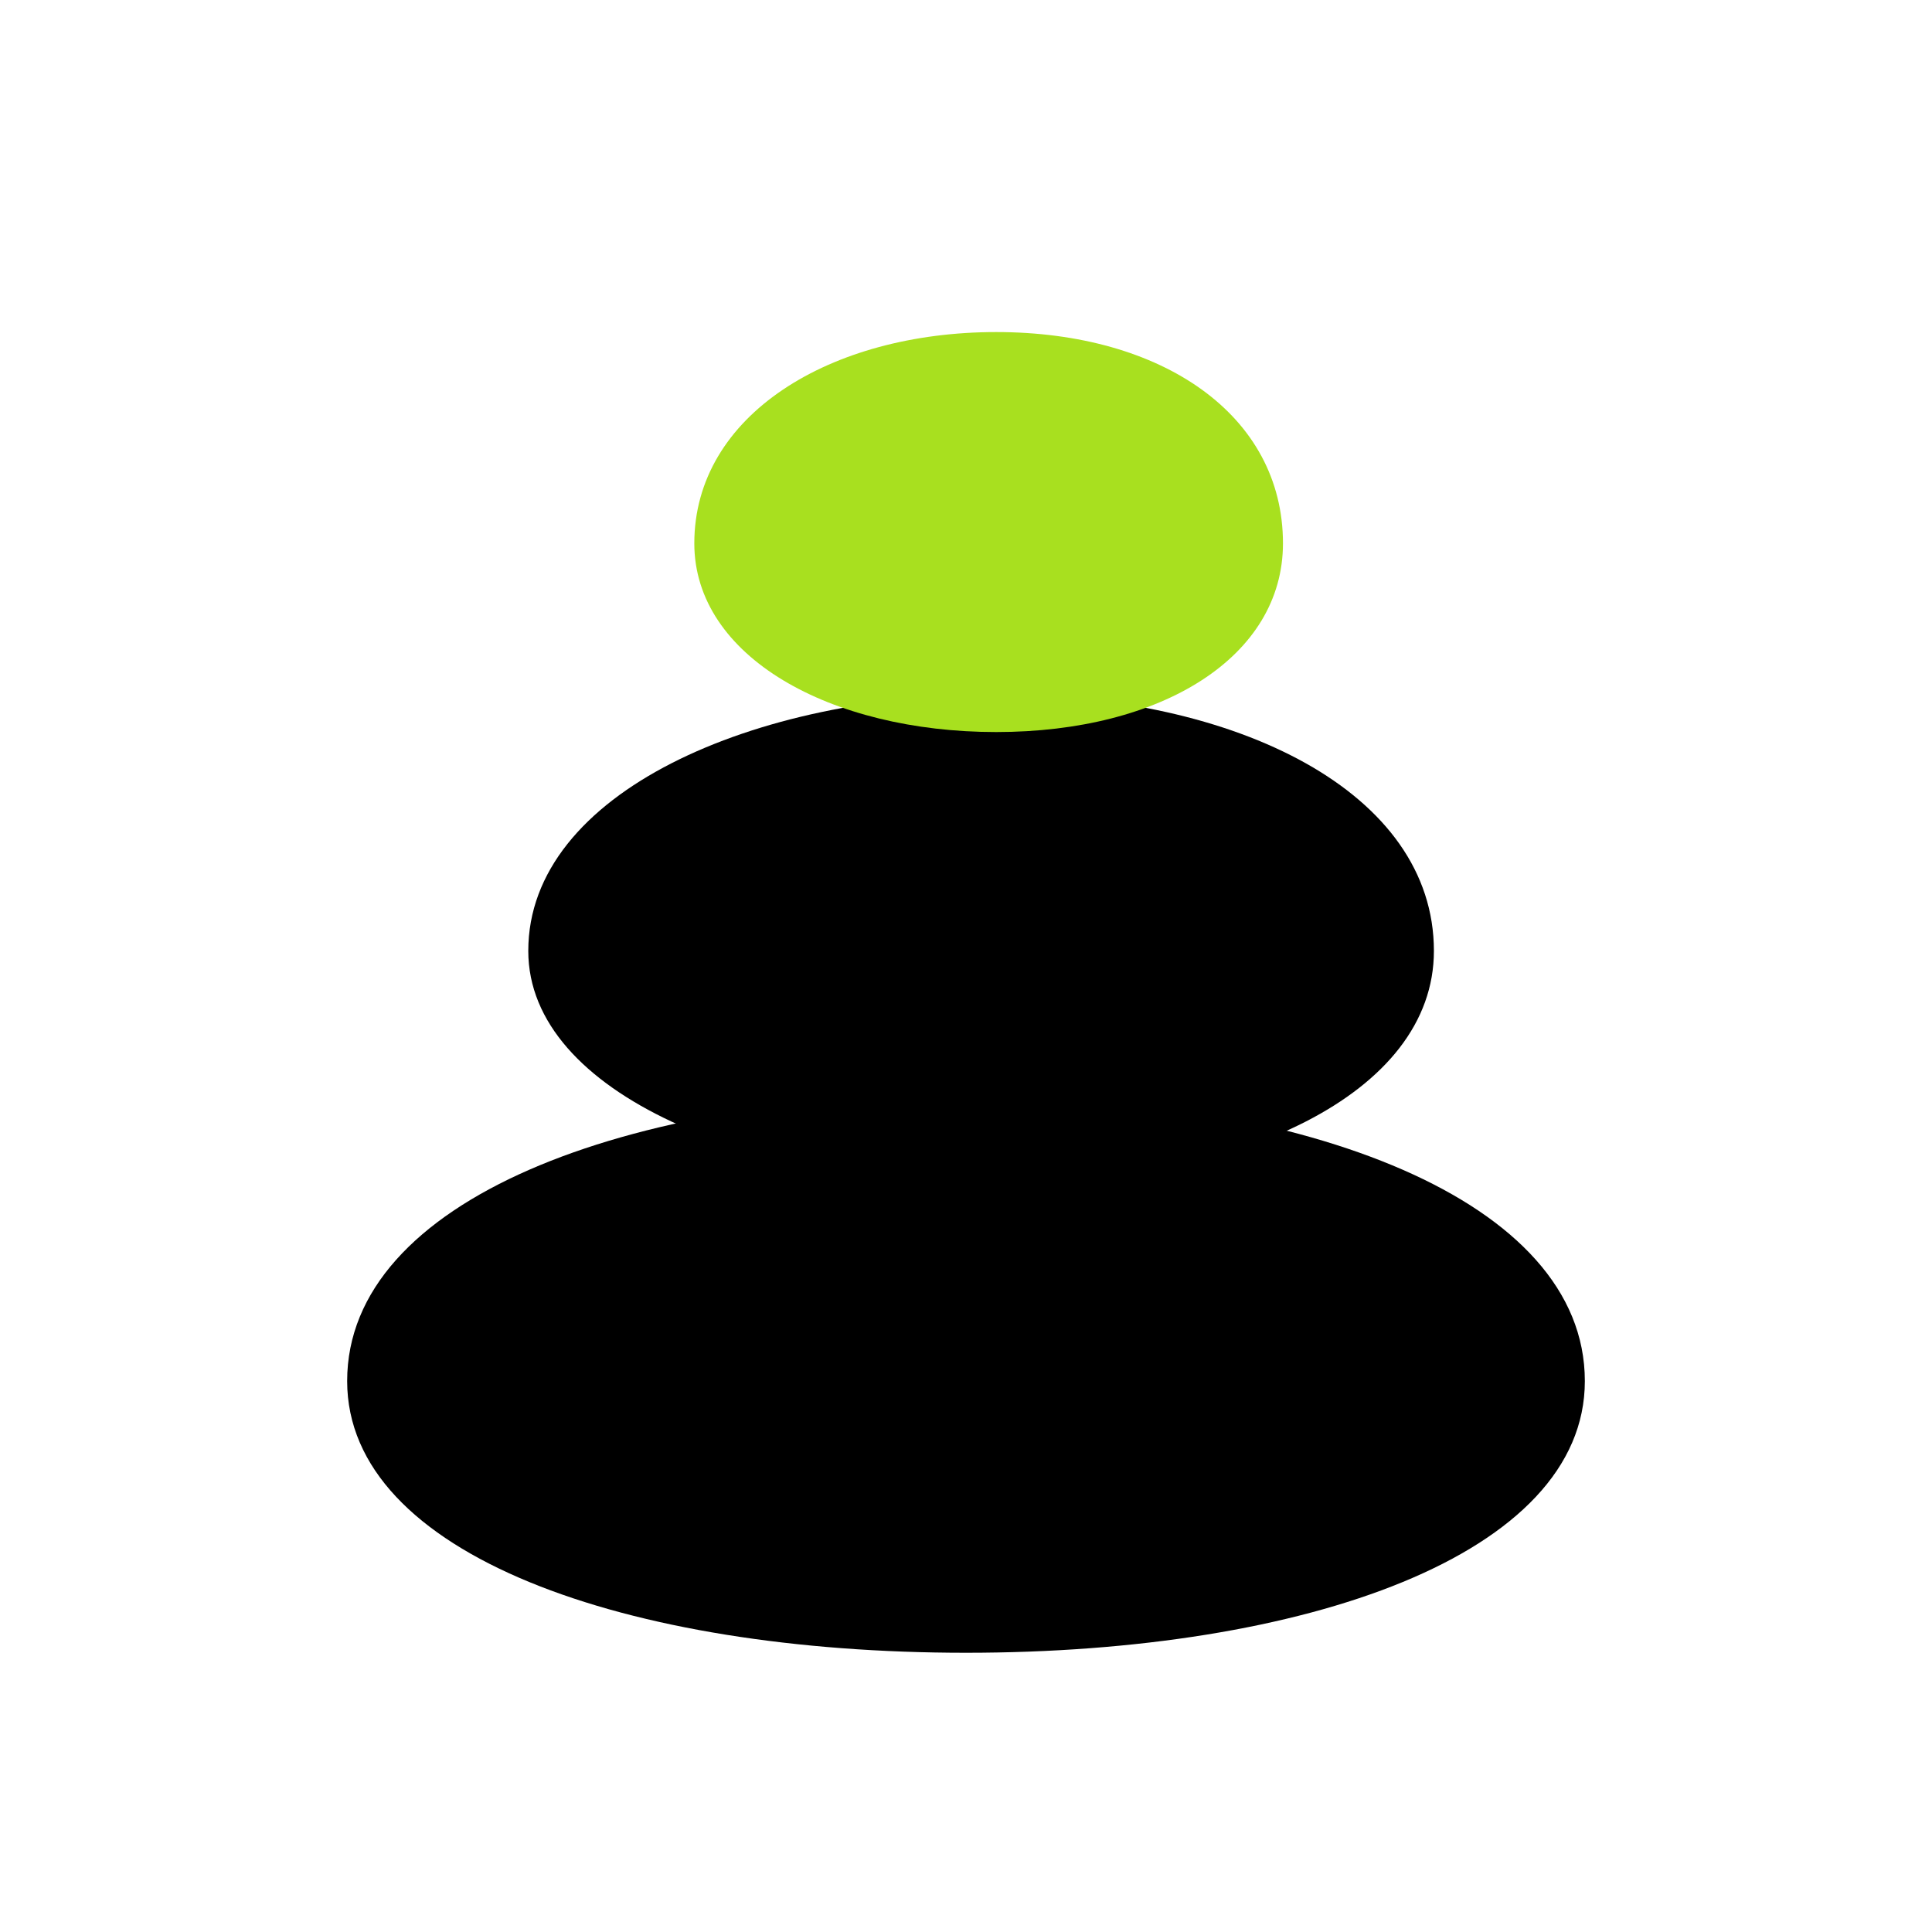
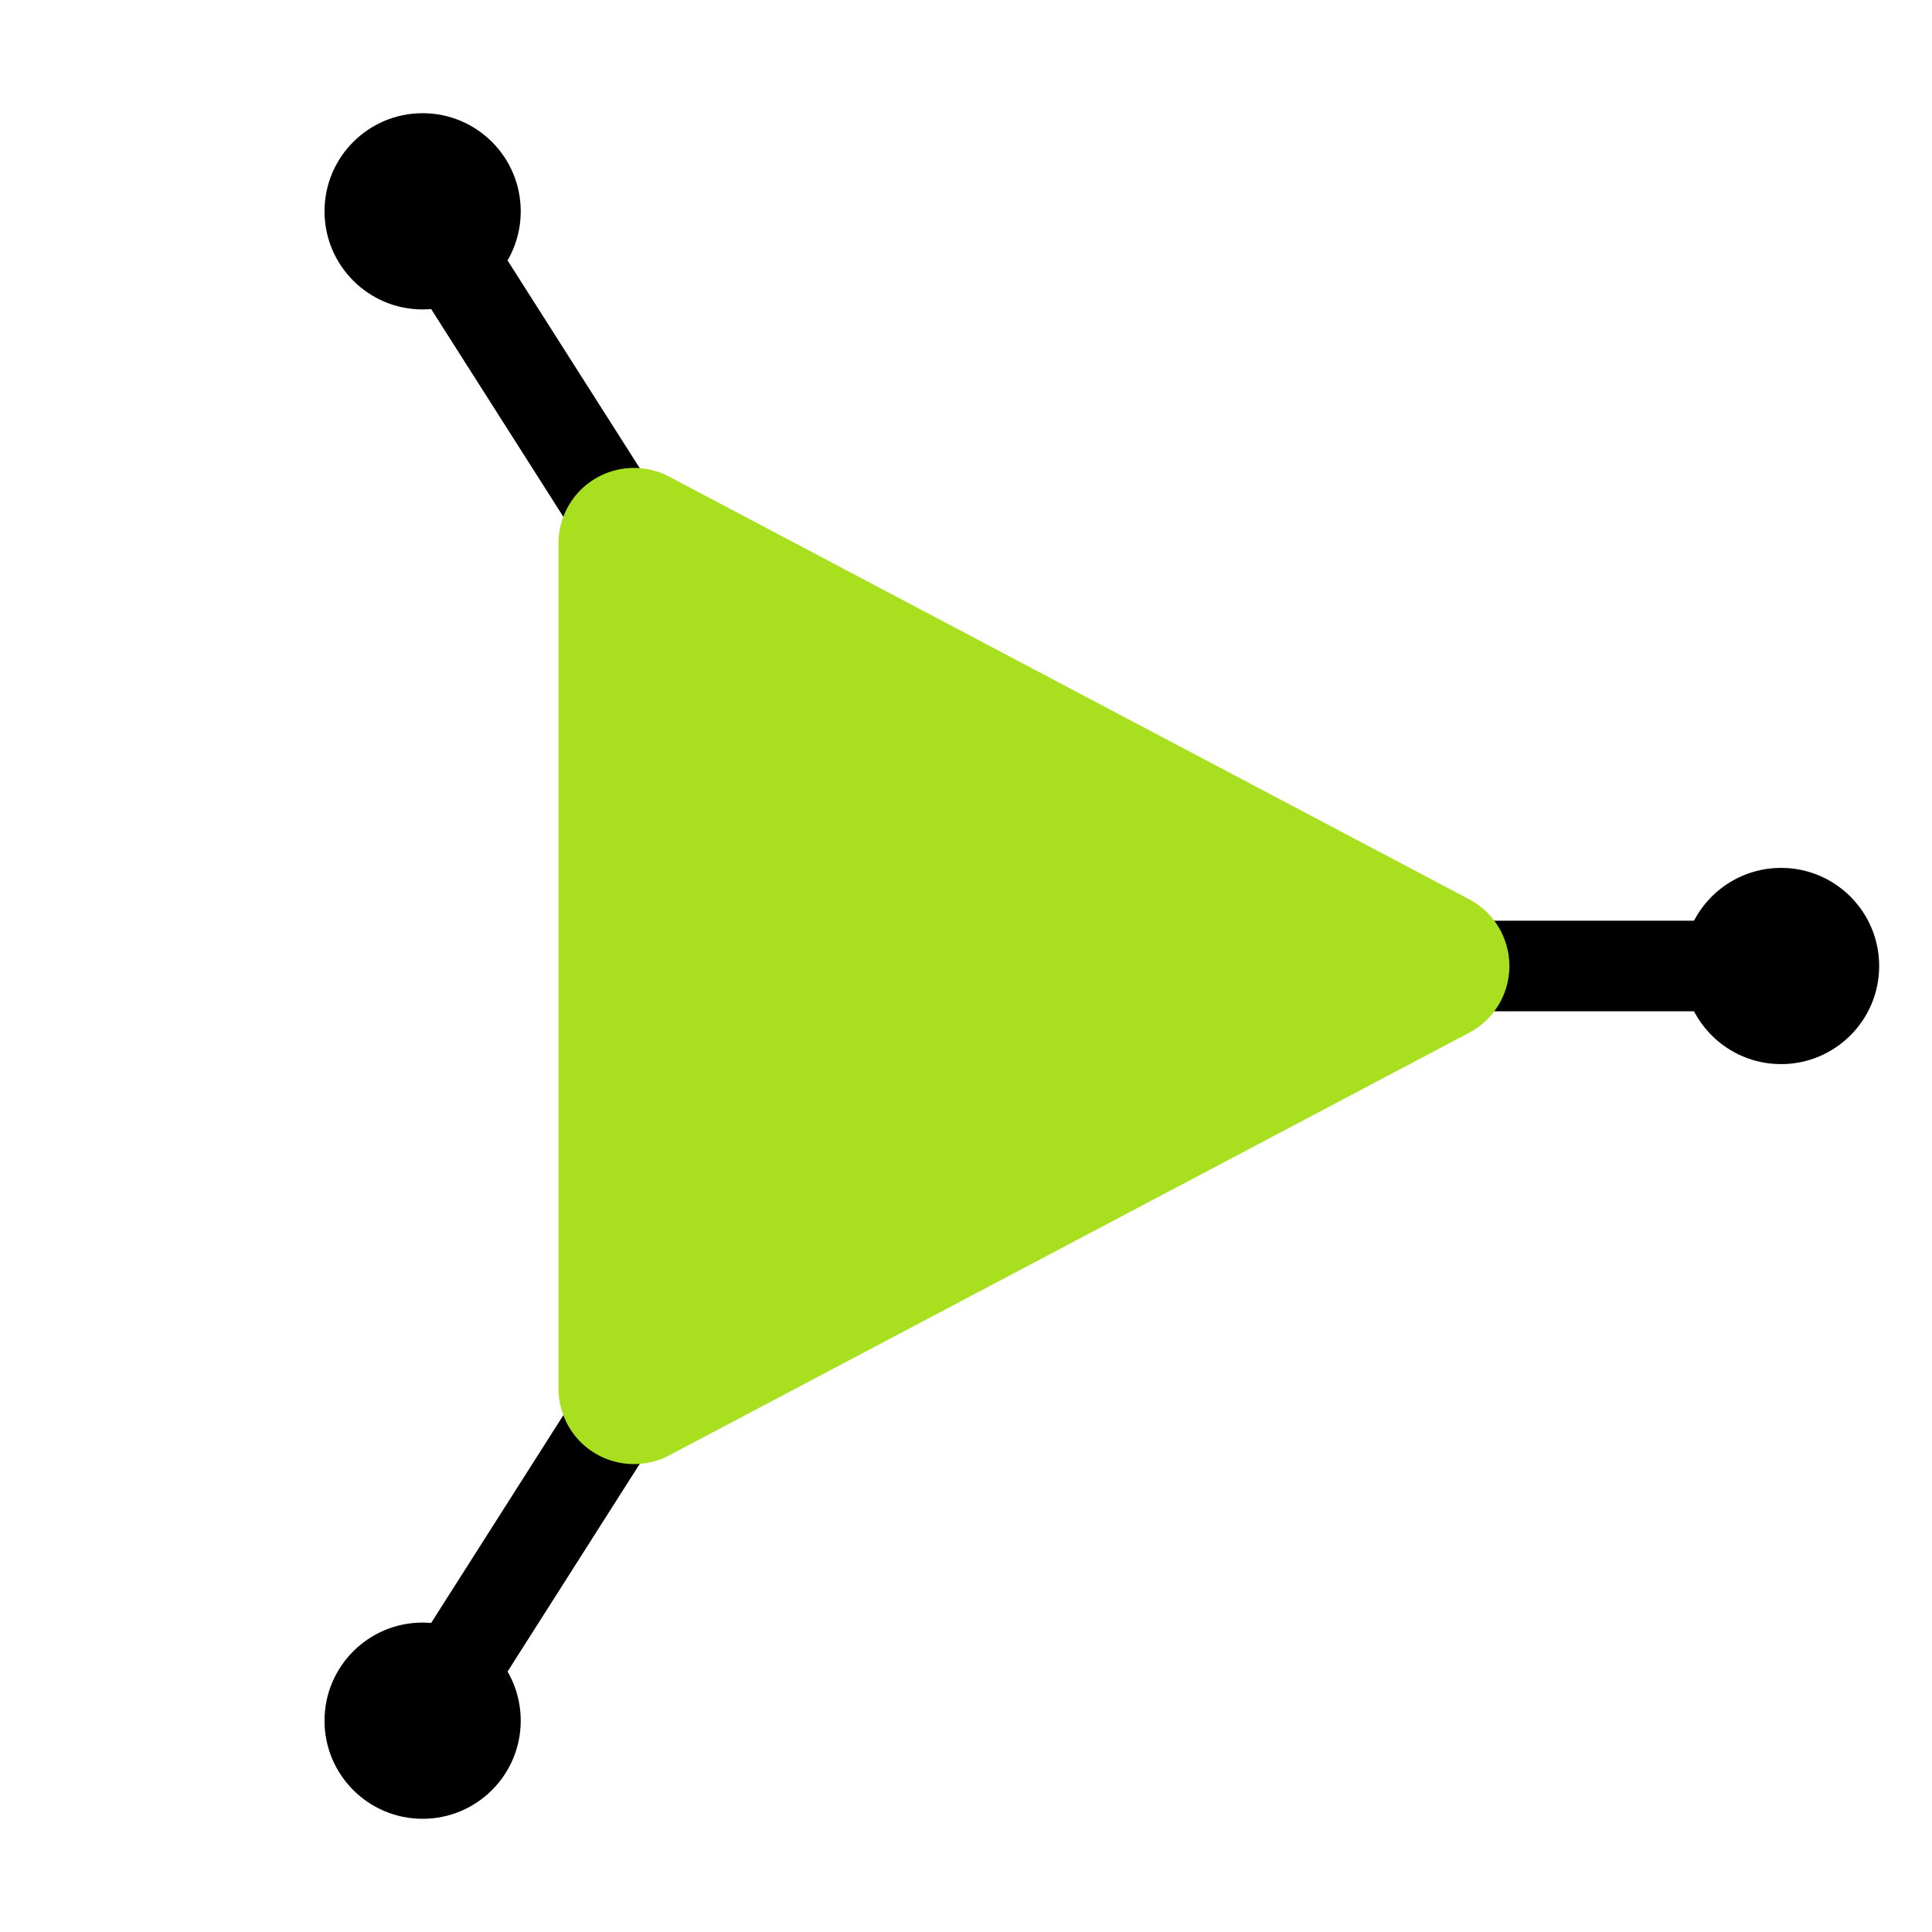
- <svg xmlns="http://www.w3.org/2000/svg" viewBox="0 0 256 256" role="img" aria-label="Boloka">
-   <path fill="currentColor" d="M46,183 C46,159 83,145 128,145 C173,145 210,159 210,183 C210,206 173,219 128,219 C83,219 46,206 46,183 Z" />
-   <path fill="currentColor" d="M70,126 C70,105 100,92 132,92 C164,92 190,105 190,126 C190,145 164,157 132,157 C100,157 70,145 70,126 Z" />
-   <path fill="#A8E01F" d="M92,72 C92,55 110,44 132,44 C154,44 170,55 170,72 C170,87 154,97 132,97 C110,97 92,87 92,72 Z" />
+ <svg xmlns="http://www.w3.org/2000/svg" viewBox="0 0 256 256" role="img" aria-label="Evermesh">
+   <g stroke="currentColor" stroke-width="12" stroke-linecap="round" fill="currentColor">
+     <path d="M84,72 L56,28" />
+     <path d="M84,184 L56,228" />
+     <path d="M190,128 L236,128" />
+     <circle cx="56" cy="28" r="13" stroke="none" />
+     <circle cx="56" cy="228" r="13" stroke="none" />
+     <circle cx="236" cy="128" r="13" stroke="none" />
+   </g>
+   <path d="M84,72 L190,128 L84,184 Z" fill="#A8E01F" stroke="#A8E01F" stroke-width="20" stroke-linejoin="round" />
</svg>
